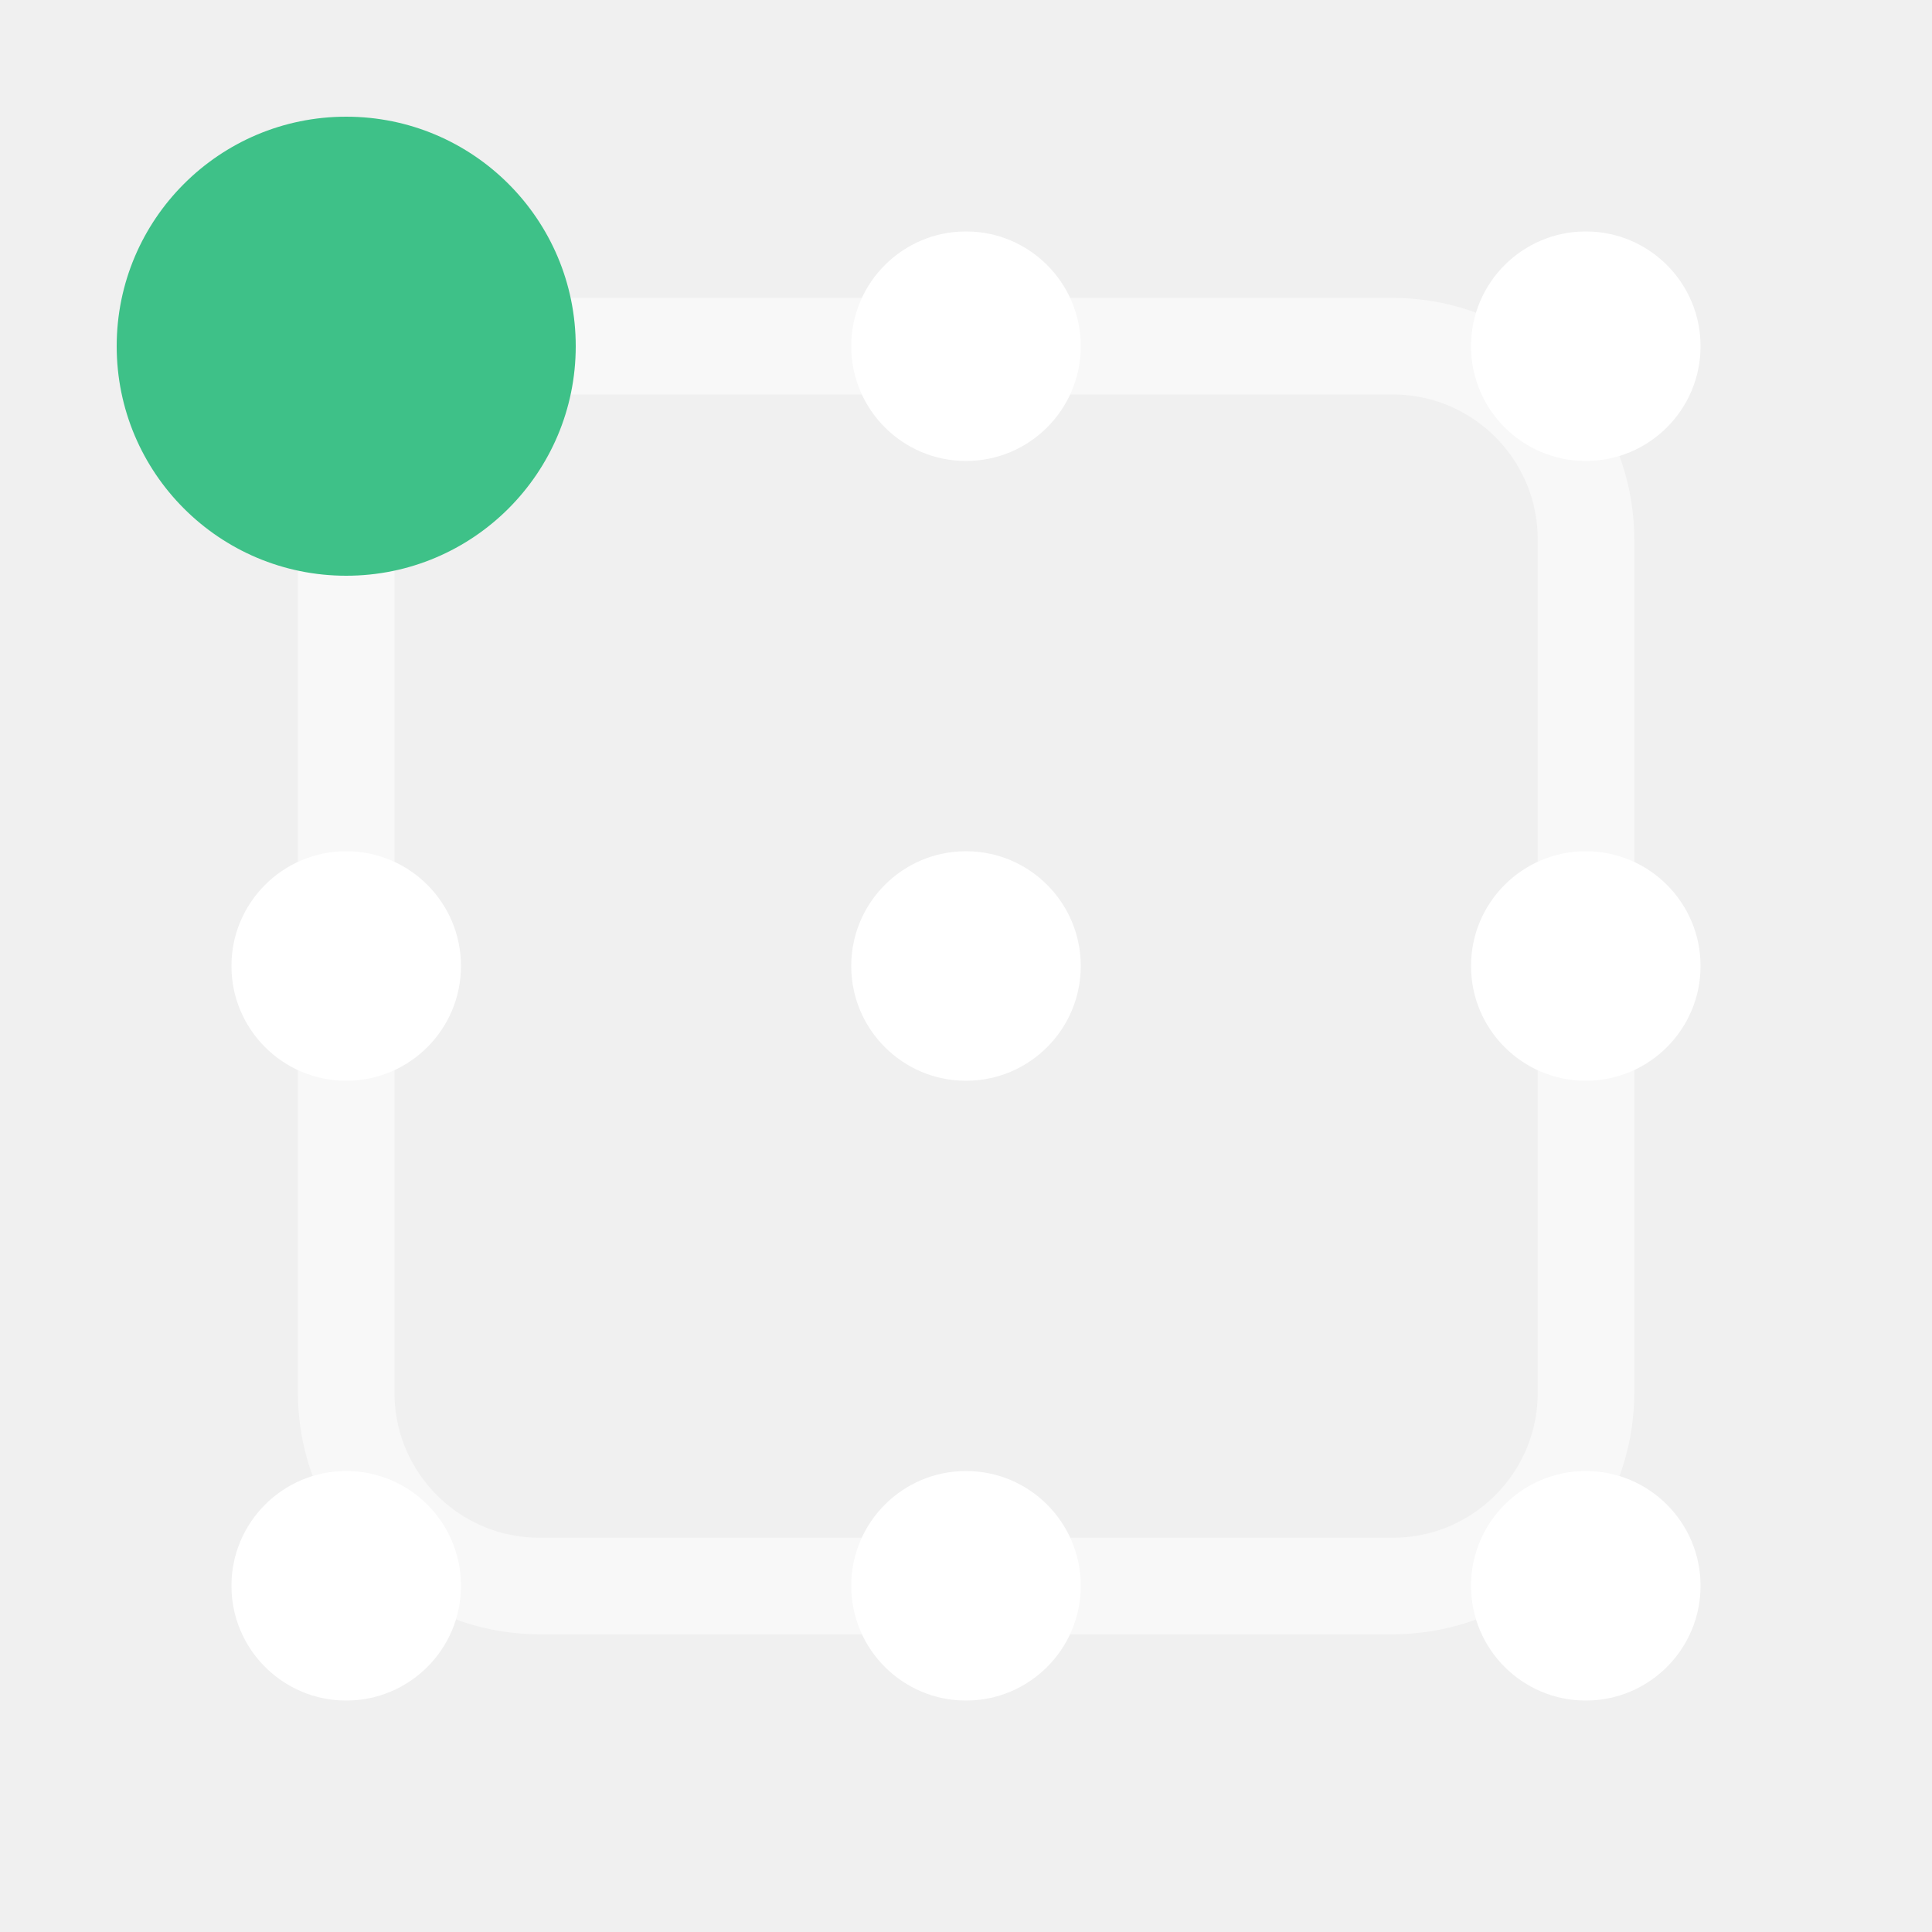
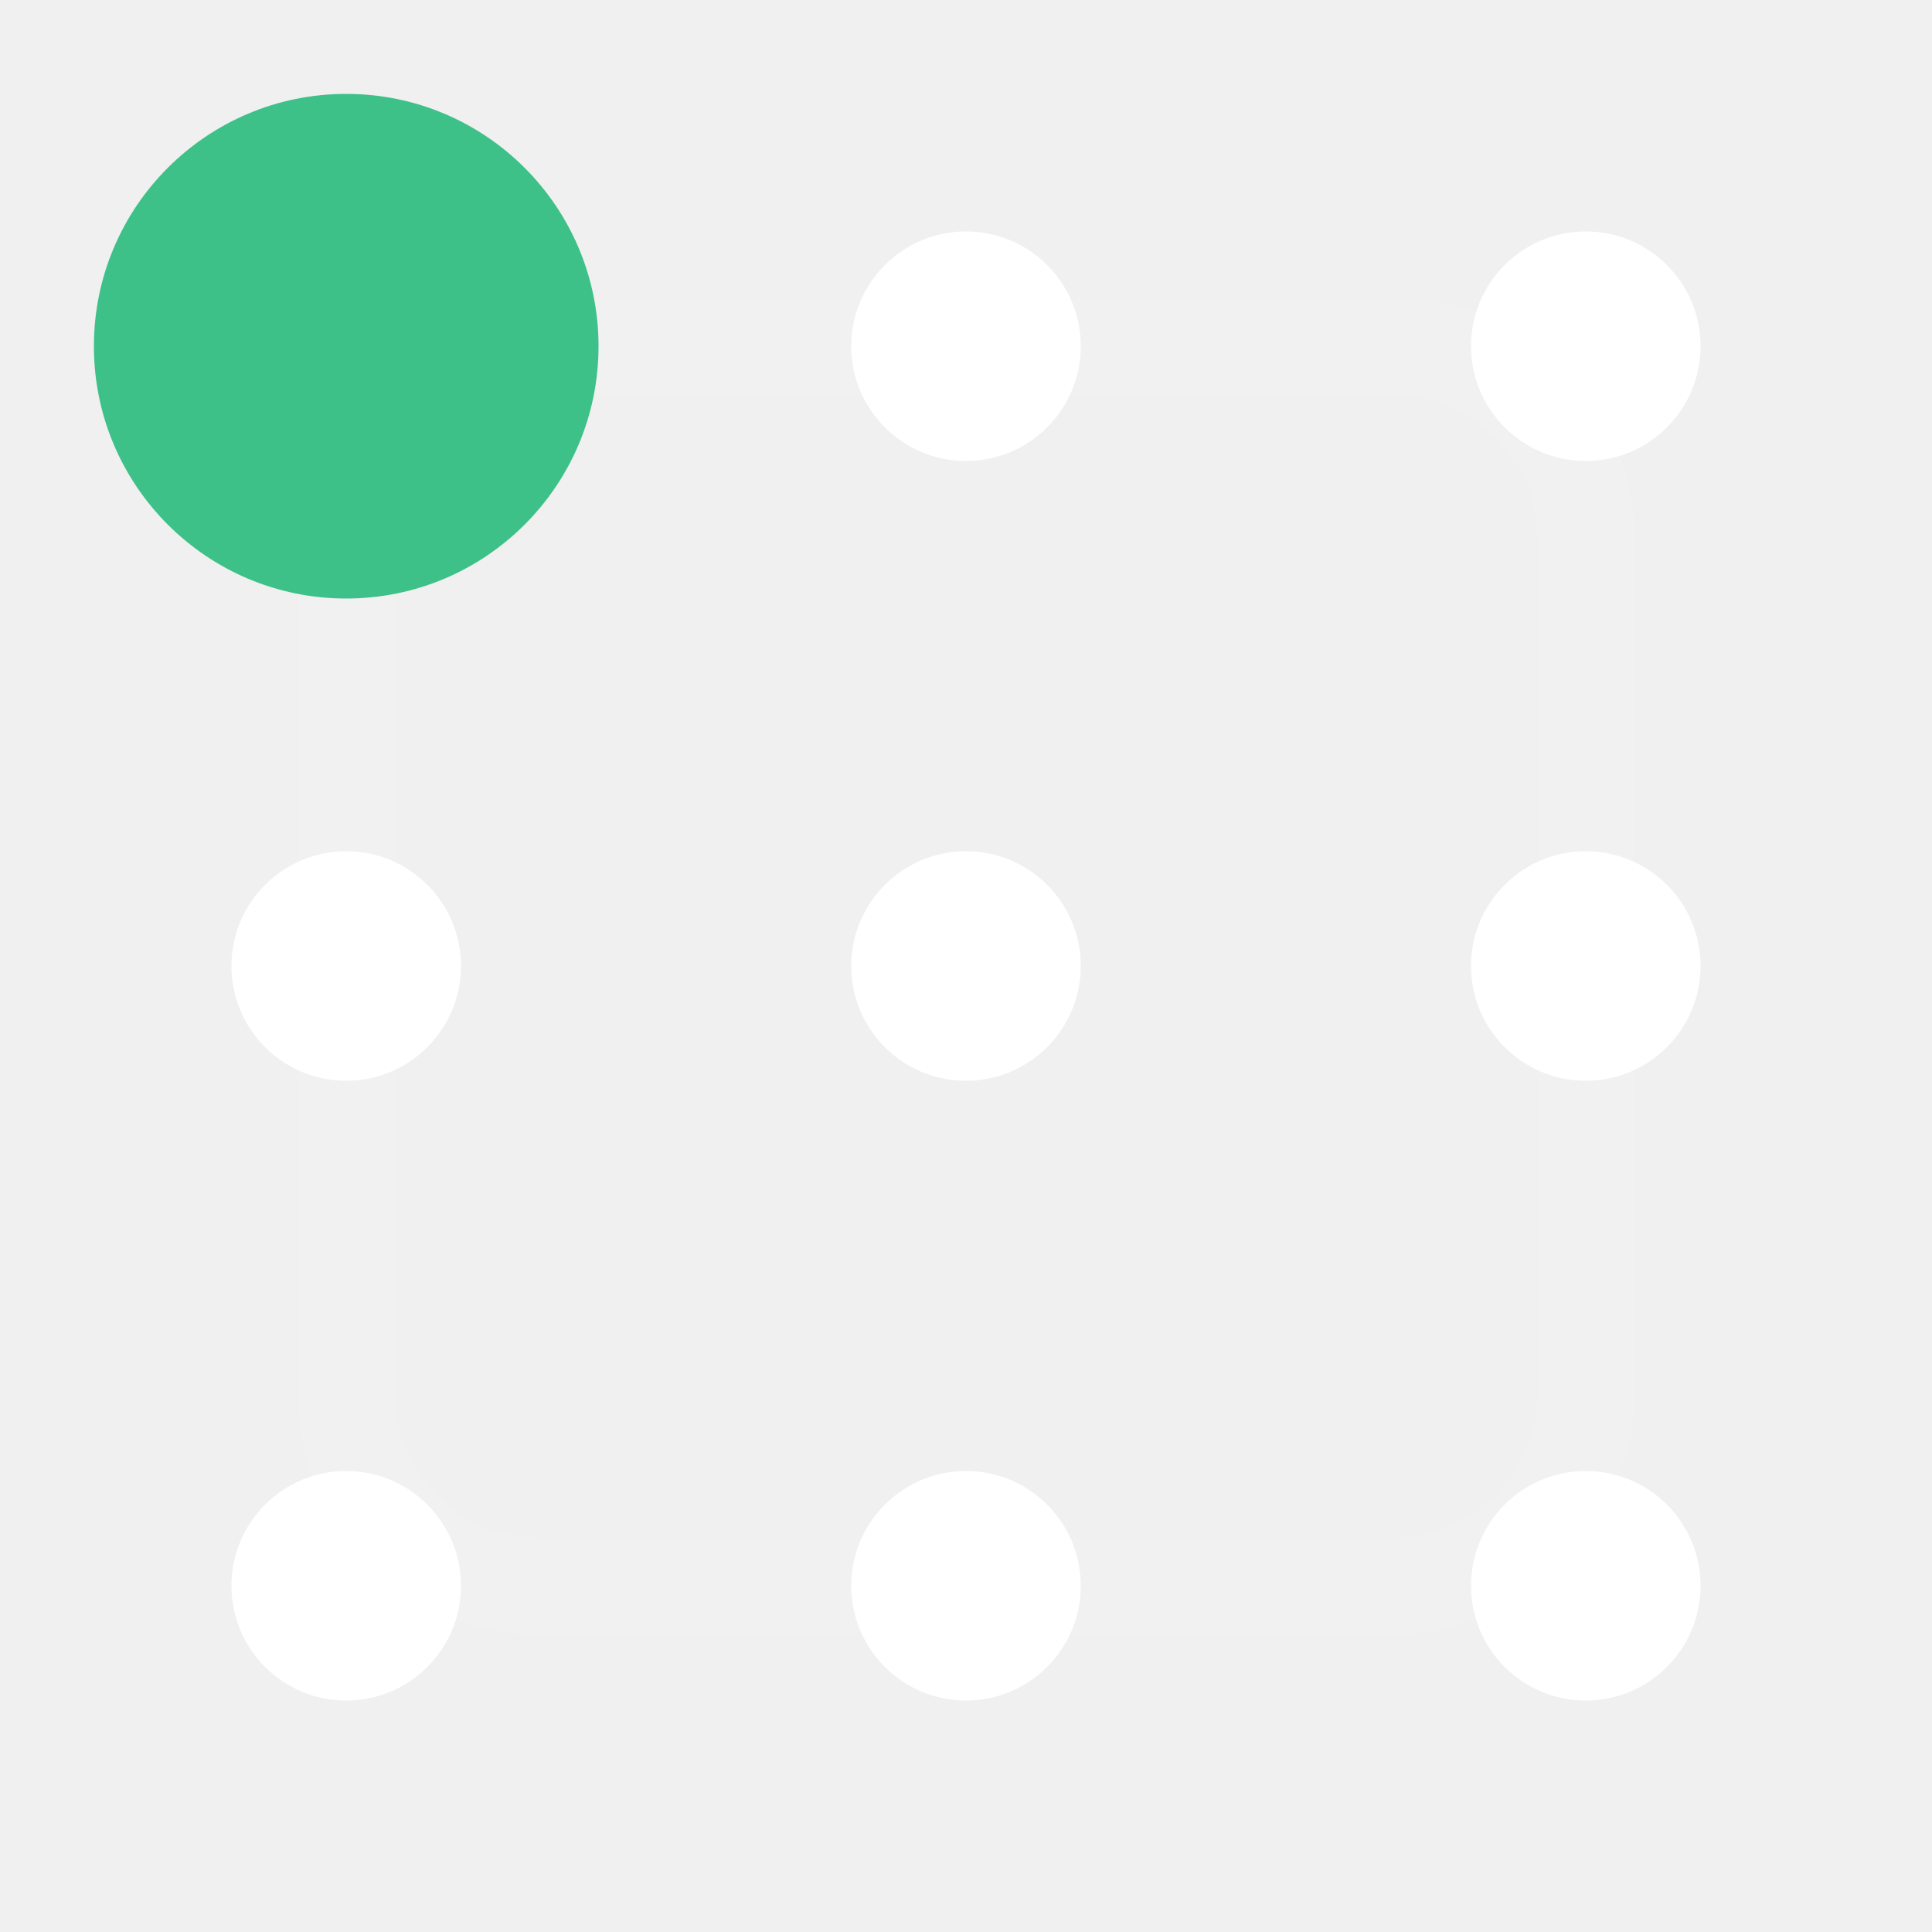
<svg xmlns="http://www.w3.org/2000/svg" width="100" height="100" viewBox="0 0 100 100">
  <g id="main">
-     <rect x="17.92" y="17.92" width="64.17" height="64.17" rx="10" fill="none" stroke="#fff" stroke-linecap="round" stroke-linejoin="round" stroke-width="5" opacity="0.5" />
+     <rect x="17.92" y="17.92" width="64.17" height="64.17" rx="10" fill="none" stroke="#fff" stroke-linecap="round" stroke-linejoin="round" stroke-width="5" opacity="0.1" />
    <circle cx="82.08" cy="17.92" r="5.94" fill="#fff" />
    <circle cx="82.08" cy="82.08" r="5.94" fill="#fff" />
    <circle cx="17.92" cy="82.08" r="5.94" fill="#fff" />
    <circle cx="17.92" cy="50" r="5.94" fill="#fff" />
    <circle cx="82.08" cy="50" r="5.94" fill="#fff" />
    <circle cx="50" cy="50" r="5.94" fill="#fff" />
    <circle cx="50" cy="82.08" r="5.94" fill="#fff" />
    <circle cx="50" cy="17.92" r="5.94" fill="#fff" />
  </g>
  <g id="accent">
-     <circle cx="17.92" cy="17.92" r="11.88" fill="#3ec188" />
+     <circle cx="17.92" cy="17.92" r="13.06" fill="#3ec188" />
  </g>
</svg>
